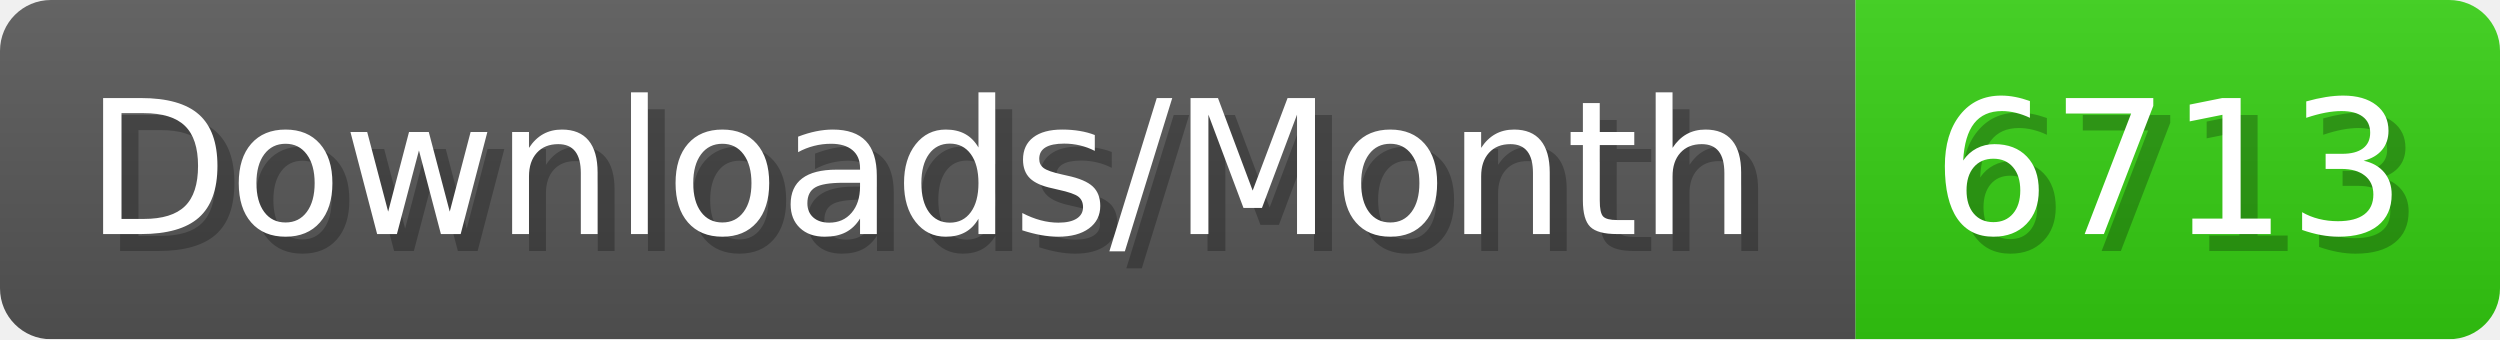
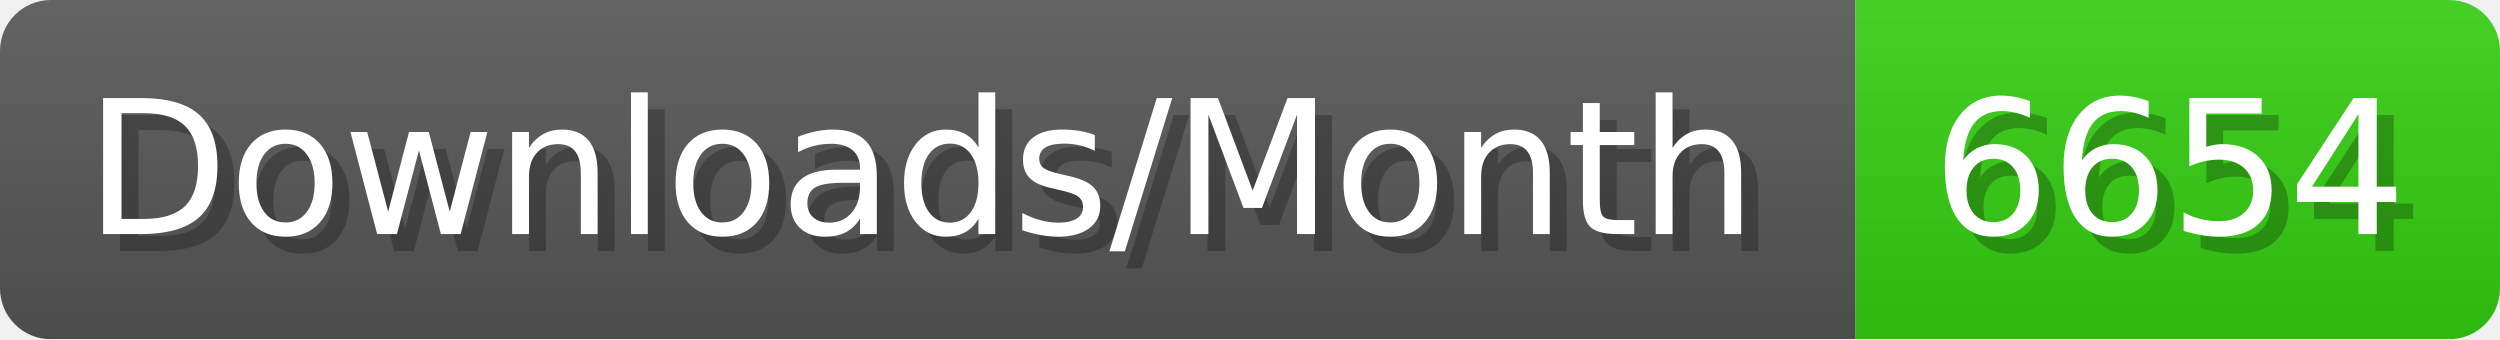
- <svg xmlns="http://www.w3.org/2000/svg" width="147.4" height="20" viewBox="0 0 1474 200" role="img" aria-label="Downloads/Month: 6713">
+ <svg xmlns="http://www.w3.org/2000/svg" width="147.4" height="20" viewBox="0 0 1474 200" role="img" aria-label="Downloads/Month: 6654">
  <linearGradient id="YlXUI" x2="0" y2="100%">
    <stop offset="0" stop-opacity=".1" stop-color="#EEE" />
    <stop offset="1" stop-opacity=".1" />
  </linearGradient>
  <mask id="JHhop">
    <rect width="1474" height="200" rx="30" fill="#FFF" />
  </mask>
  <g mask="url(#JHhop)">
    <rect width="1094" height="200" fill="#555" />
    <rect width="380" height="200" fill="#3C1" x="1094" />
    <rect width="1474" height="200" fill="url(#YlXUI)" />
  </g>
  <g aria-hidden="true" fill="#fff" text-anchor="start" font-family="Verdana,DejaVu Sans,sans-serif" font-size="110">
    <text x="60" y="148" textLength="994" fill="#000" opacity="0.25">Downloads/Month</text>
    <text x="50" y="138" textLength="994">Downloads/Month</text>
-     <text x="1149" y="148" textLength="280" fill="#000" opacity="0.25">6713</text>
-     <text x="1139" y="138" textLength="280">6713</text>
+     <text x="1149" y="148" textLength="280" fill="#000" opacity="0.25">6654</text>
+     <text x="1139" y="138" textLength="280">6654</text>
  </g>
</svg>
